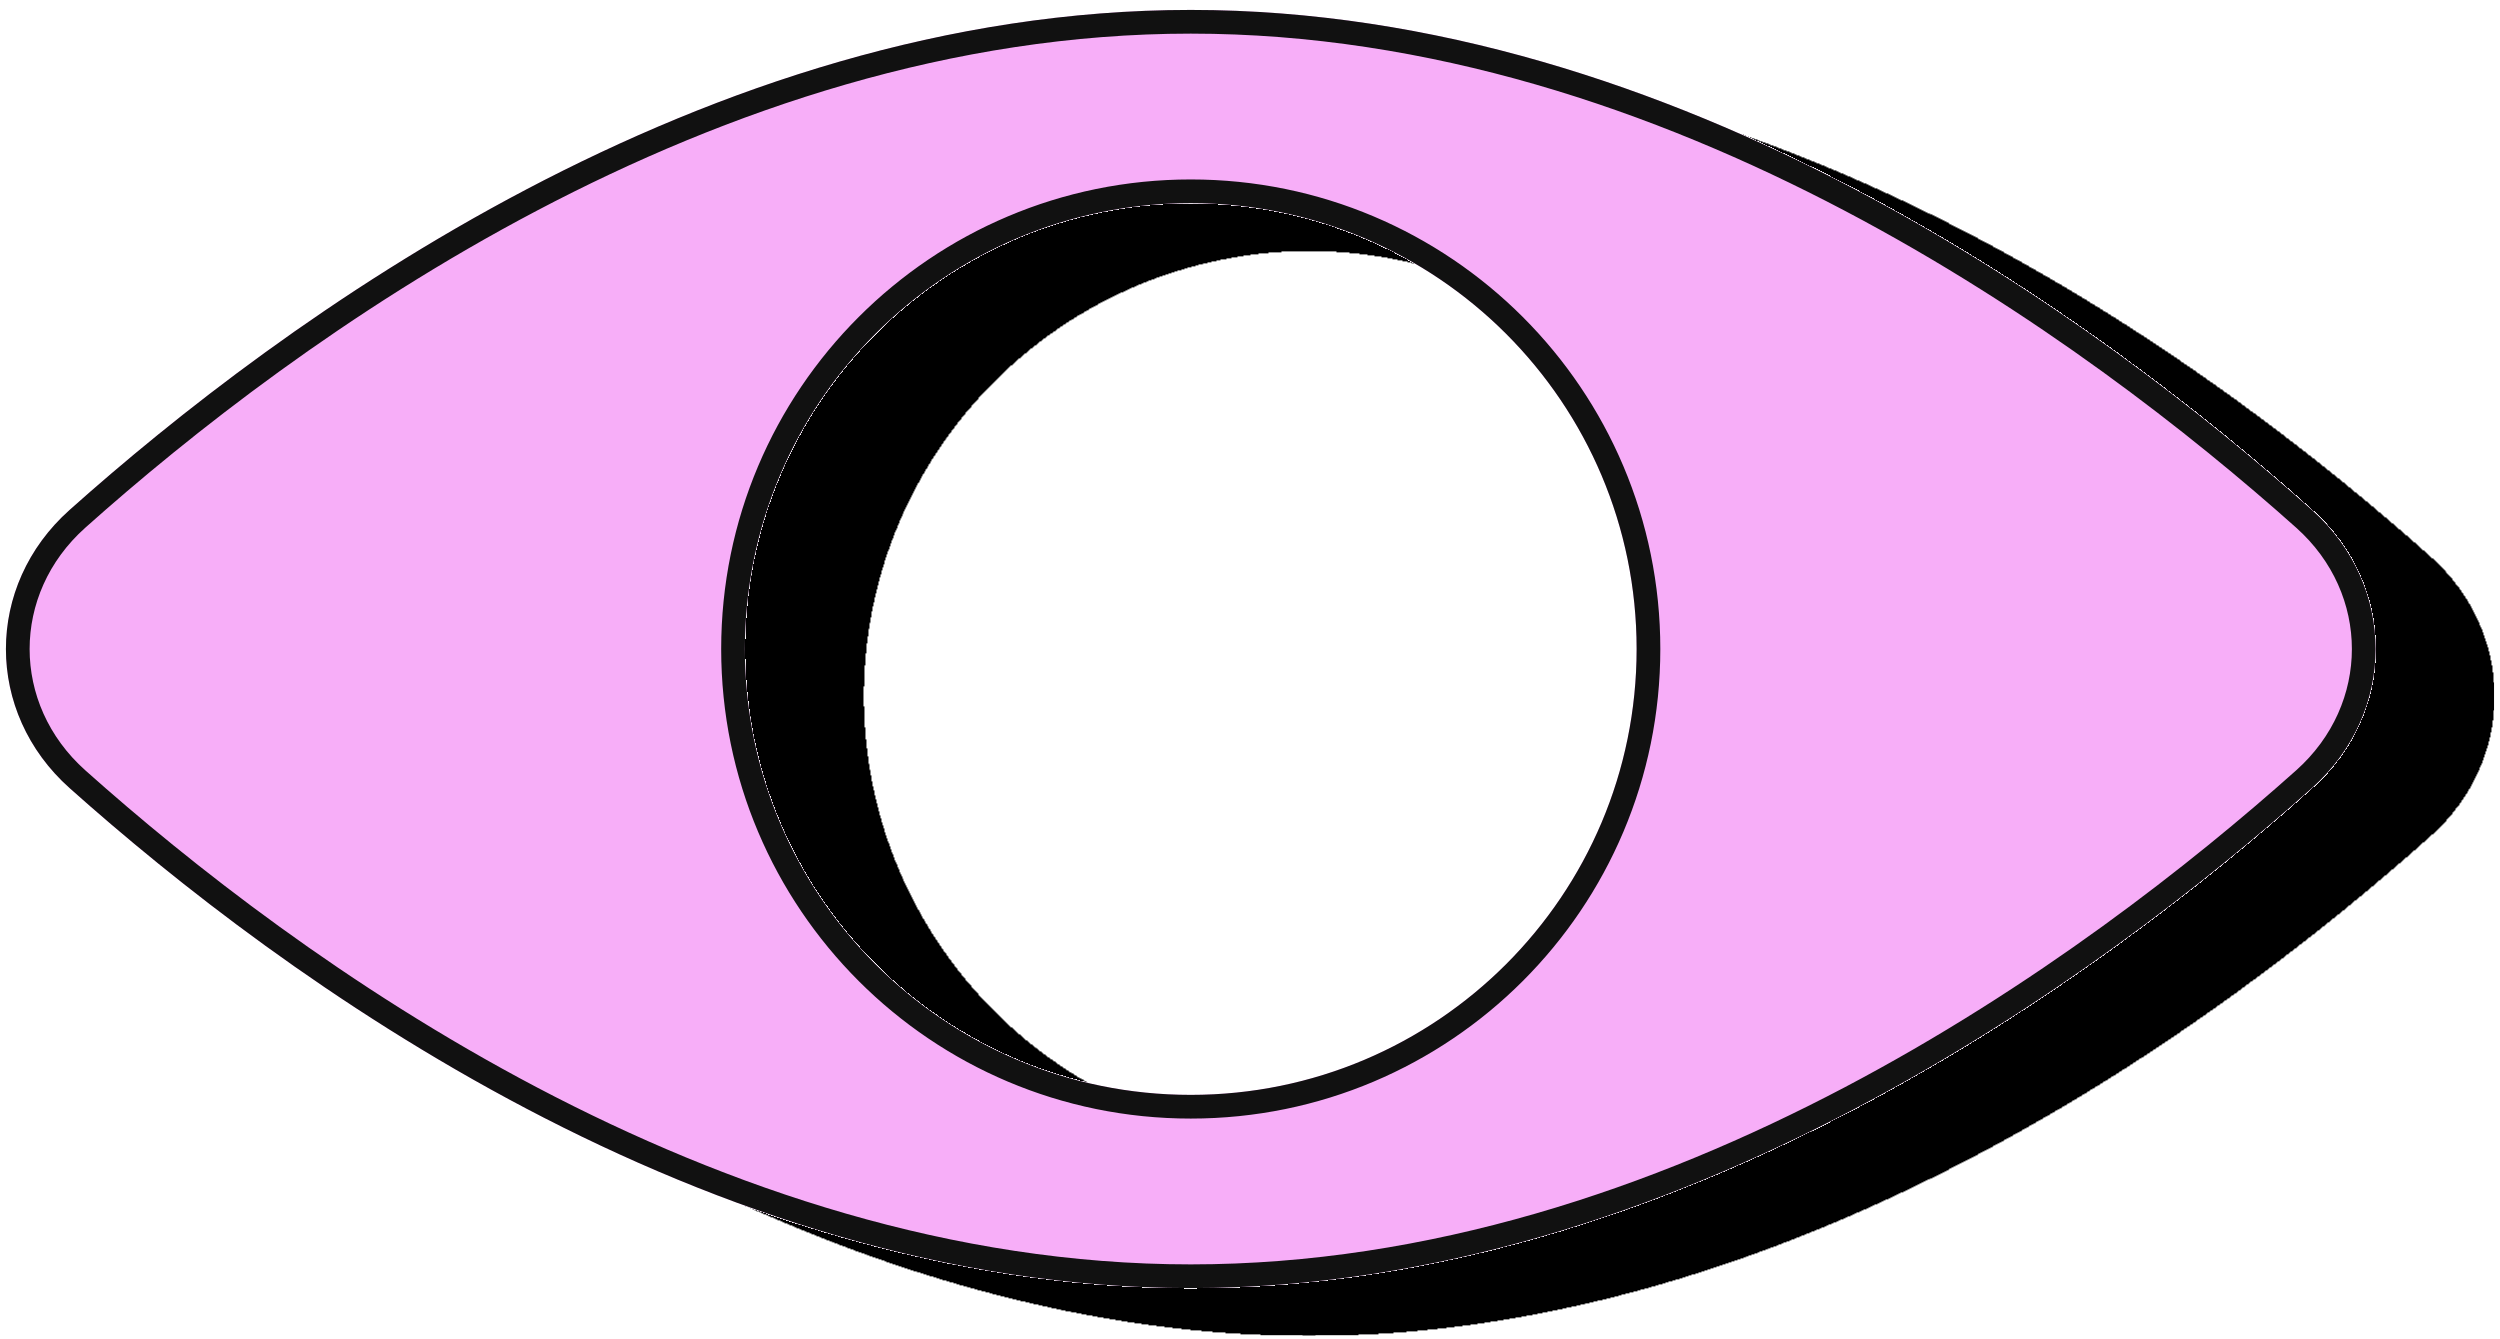
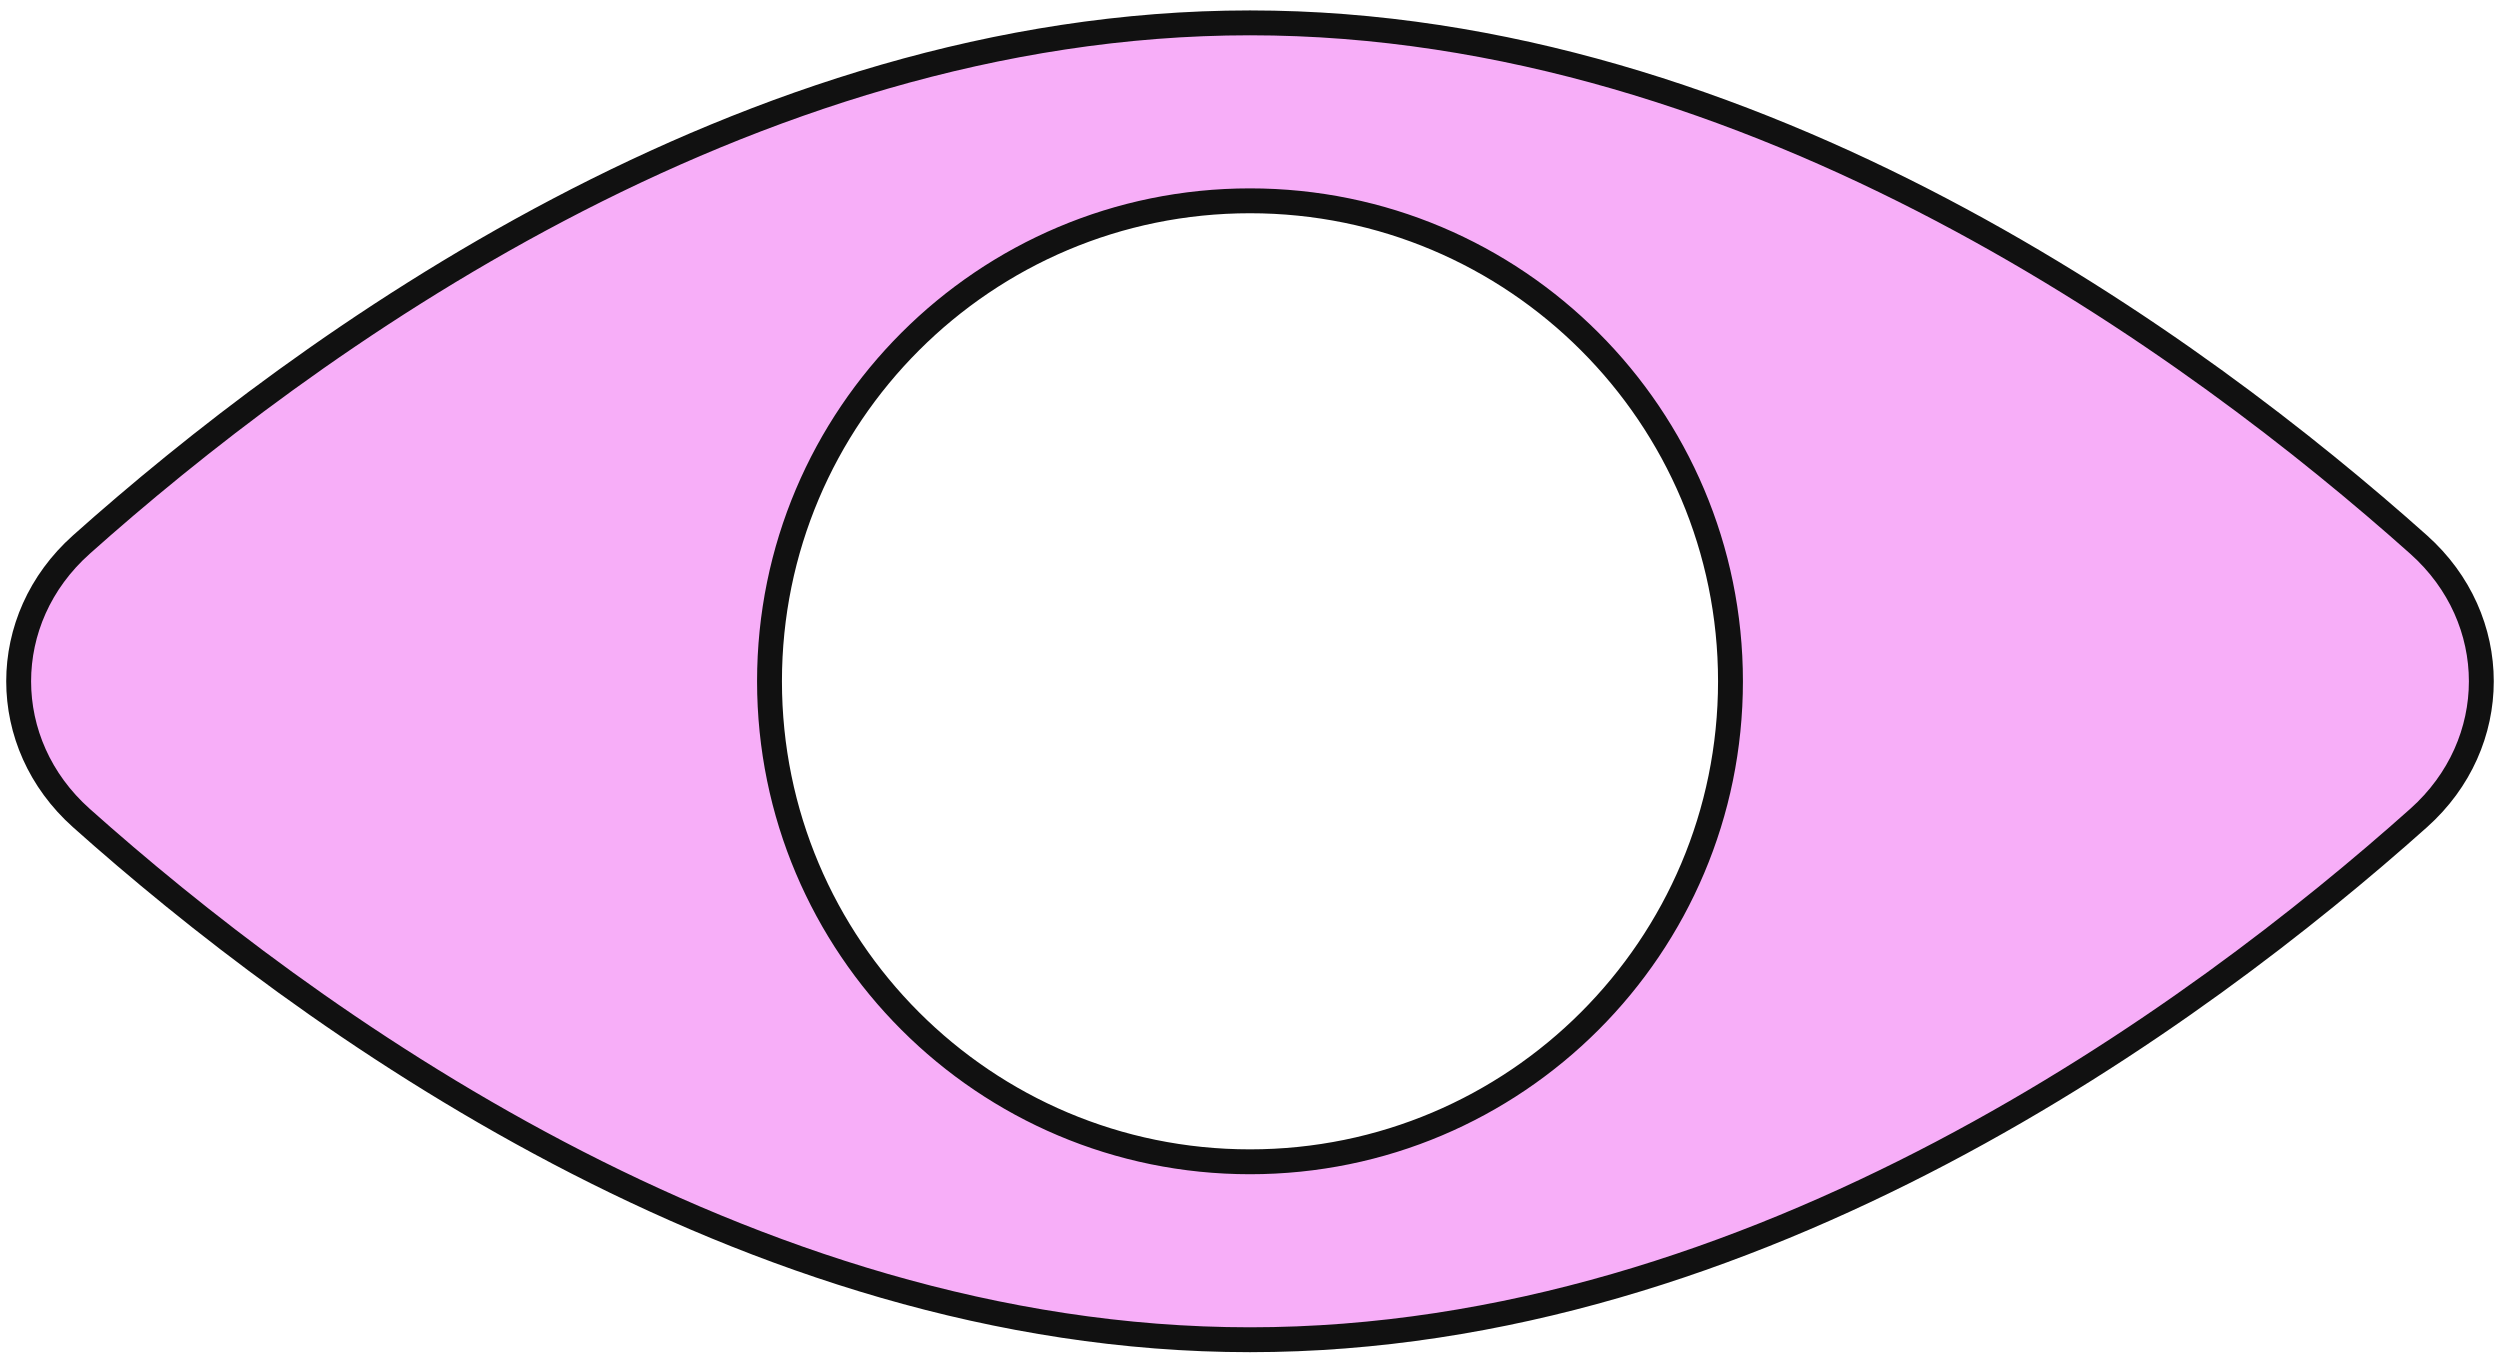
- <svg xmlns="http://www.w3.org/2000/svg" width="211" height="113" viewBox="0 0 211 113" fill="none">
-   <g id="Vector" filter="url(#filter0_d_2561_6384)">
-     <path fill-rule="evenodd" clip-rule="evenodd" d="M100.499 108.715C141.647 108.715 177.351 82.378 195.127 66.511C202.289 60.118 202.289 49.435 195.127 43.042C177.351 27.175 141.647 0.838 100.499 0.838C59.352 0.838 23.648 27.175 5.872 43.042C-1.291 49.435 -1.291 60.118 5.872 66.511C23.648 82.378 59.352 108.715 100.499 108.715ZM100.499 92.408C121.283 92.408 138.131 75.56 138.131 54.776C138.131 33.993 121.283 17.145 100.499 17.145C79.716 17.145 62.868 33.993 62.868 54.776C62.868 75.56 79.716 92.408 100.499 92.408Z" fill="#F7AEF8" />
-     <path d="M194.461 65.765C176.721 81.6 141.258 107.715 100.499 107.715C59.741 107.715 24.278 81.6 6.538 65.765C-0.179 59.77 -0.179 49.783 6.538 43.788C24.278 27.953 59.741 1.838 100.499 1.838C141.258 1.838 176.721 27.953 194.461 43.788C201.178 49.783 201.178 59.77 194.461 65.765ZM100.499 93.408C121.835 93.408 139.131 76.112 139.131 54.776C139.131 33.441 121.835 16.145 100.499 16.145C79.164 16.145 61.868 33.441 61.868 54.776C61.868 76.112 79.164 93.408 100.499 93.408Z" stroke="#111111" stroke-width="2" />
-   </g>
-   <defs>
-     <filter id="filter0_d_2561_6384" x="0.5" y="0.838" width="210" height="111.877" filterUnits="userSpaceOnUse" color-interpolation-filters="sRGB">
-       <feFlood flood-opacity="0" result="BackgroundImageFix" />
-       <feColorMatrix in="SourceAlpha" type="matrix" values="0 0 0 0 0 0 0 0 0 0 0 0 0 0 0 0 0 0 127 0" result="hardAlpha" />
-       <feOffset dx="10" dy="4" />
-       <feComposite in2="hardAlpha" operator="out" />
-       <feColorMatrix type="matrix" values="0 0 0 0 0 0 0 0 0 0 0 0 0 0 0 0 0 0 1 0" />
-       <feBlend mode="normal" in2="BackgroundImageFix" result="effect1_dropShadow_2561_6384" />
-       <feBlend mode="normal" in="SourceGraphic" in2="effect1_dropShadow_2561_6384" result="shape" />
-     </filter>
-   </defs>
+ <svg xmlns="http://www.w3.org/2000/svg" width="201" height="109" viewBox="0 0 201 109" fill="none">
+   <path d="M194.461 65.765C176.721 81.6 141.258 107.715 100.499 107.715C59.741 107.715 24.278 81.6 6.538 65.765C-0.179 59.77 -0.179 49.783 6.538 43.788C24.278 27.953 59.741 1.838 100.499 1.838C141.258 1.838 176.721 27.953 194.461 43.788C201.178 49.783 201.178 59.77 194.461 65.765ZM100.499 93.408C121.835 93.408 139.131 76.112 139.131 54.776C139.131 33.441 121.835 16.145 100.499 16.145C79.164 16.145 61.868 33.441 61.868 54.776C61.868 76.112 79.164 93.408 100.499 93.408Z" fill="#F7AEF8" stroke="#111111" stroke-width="2" />
</svg>
